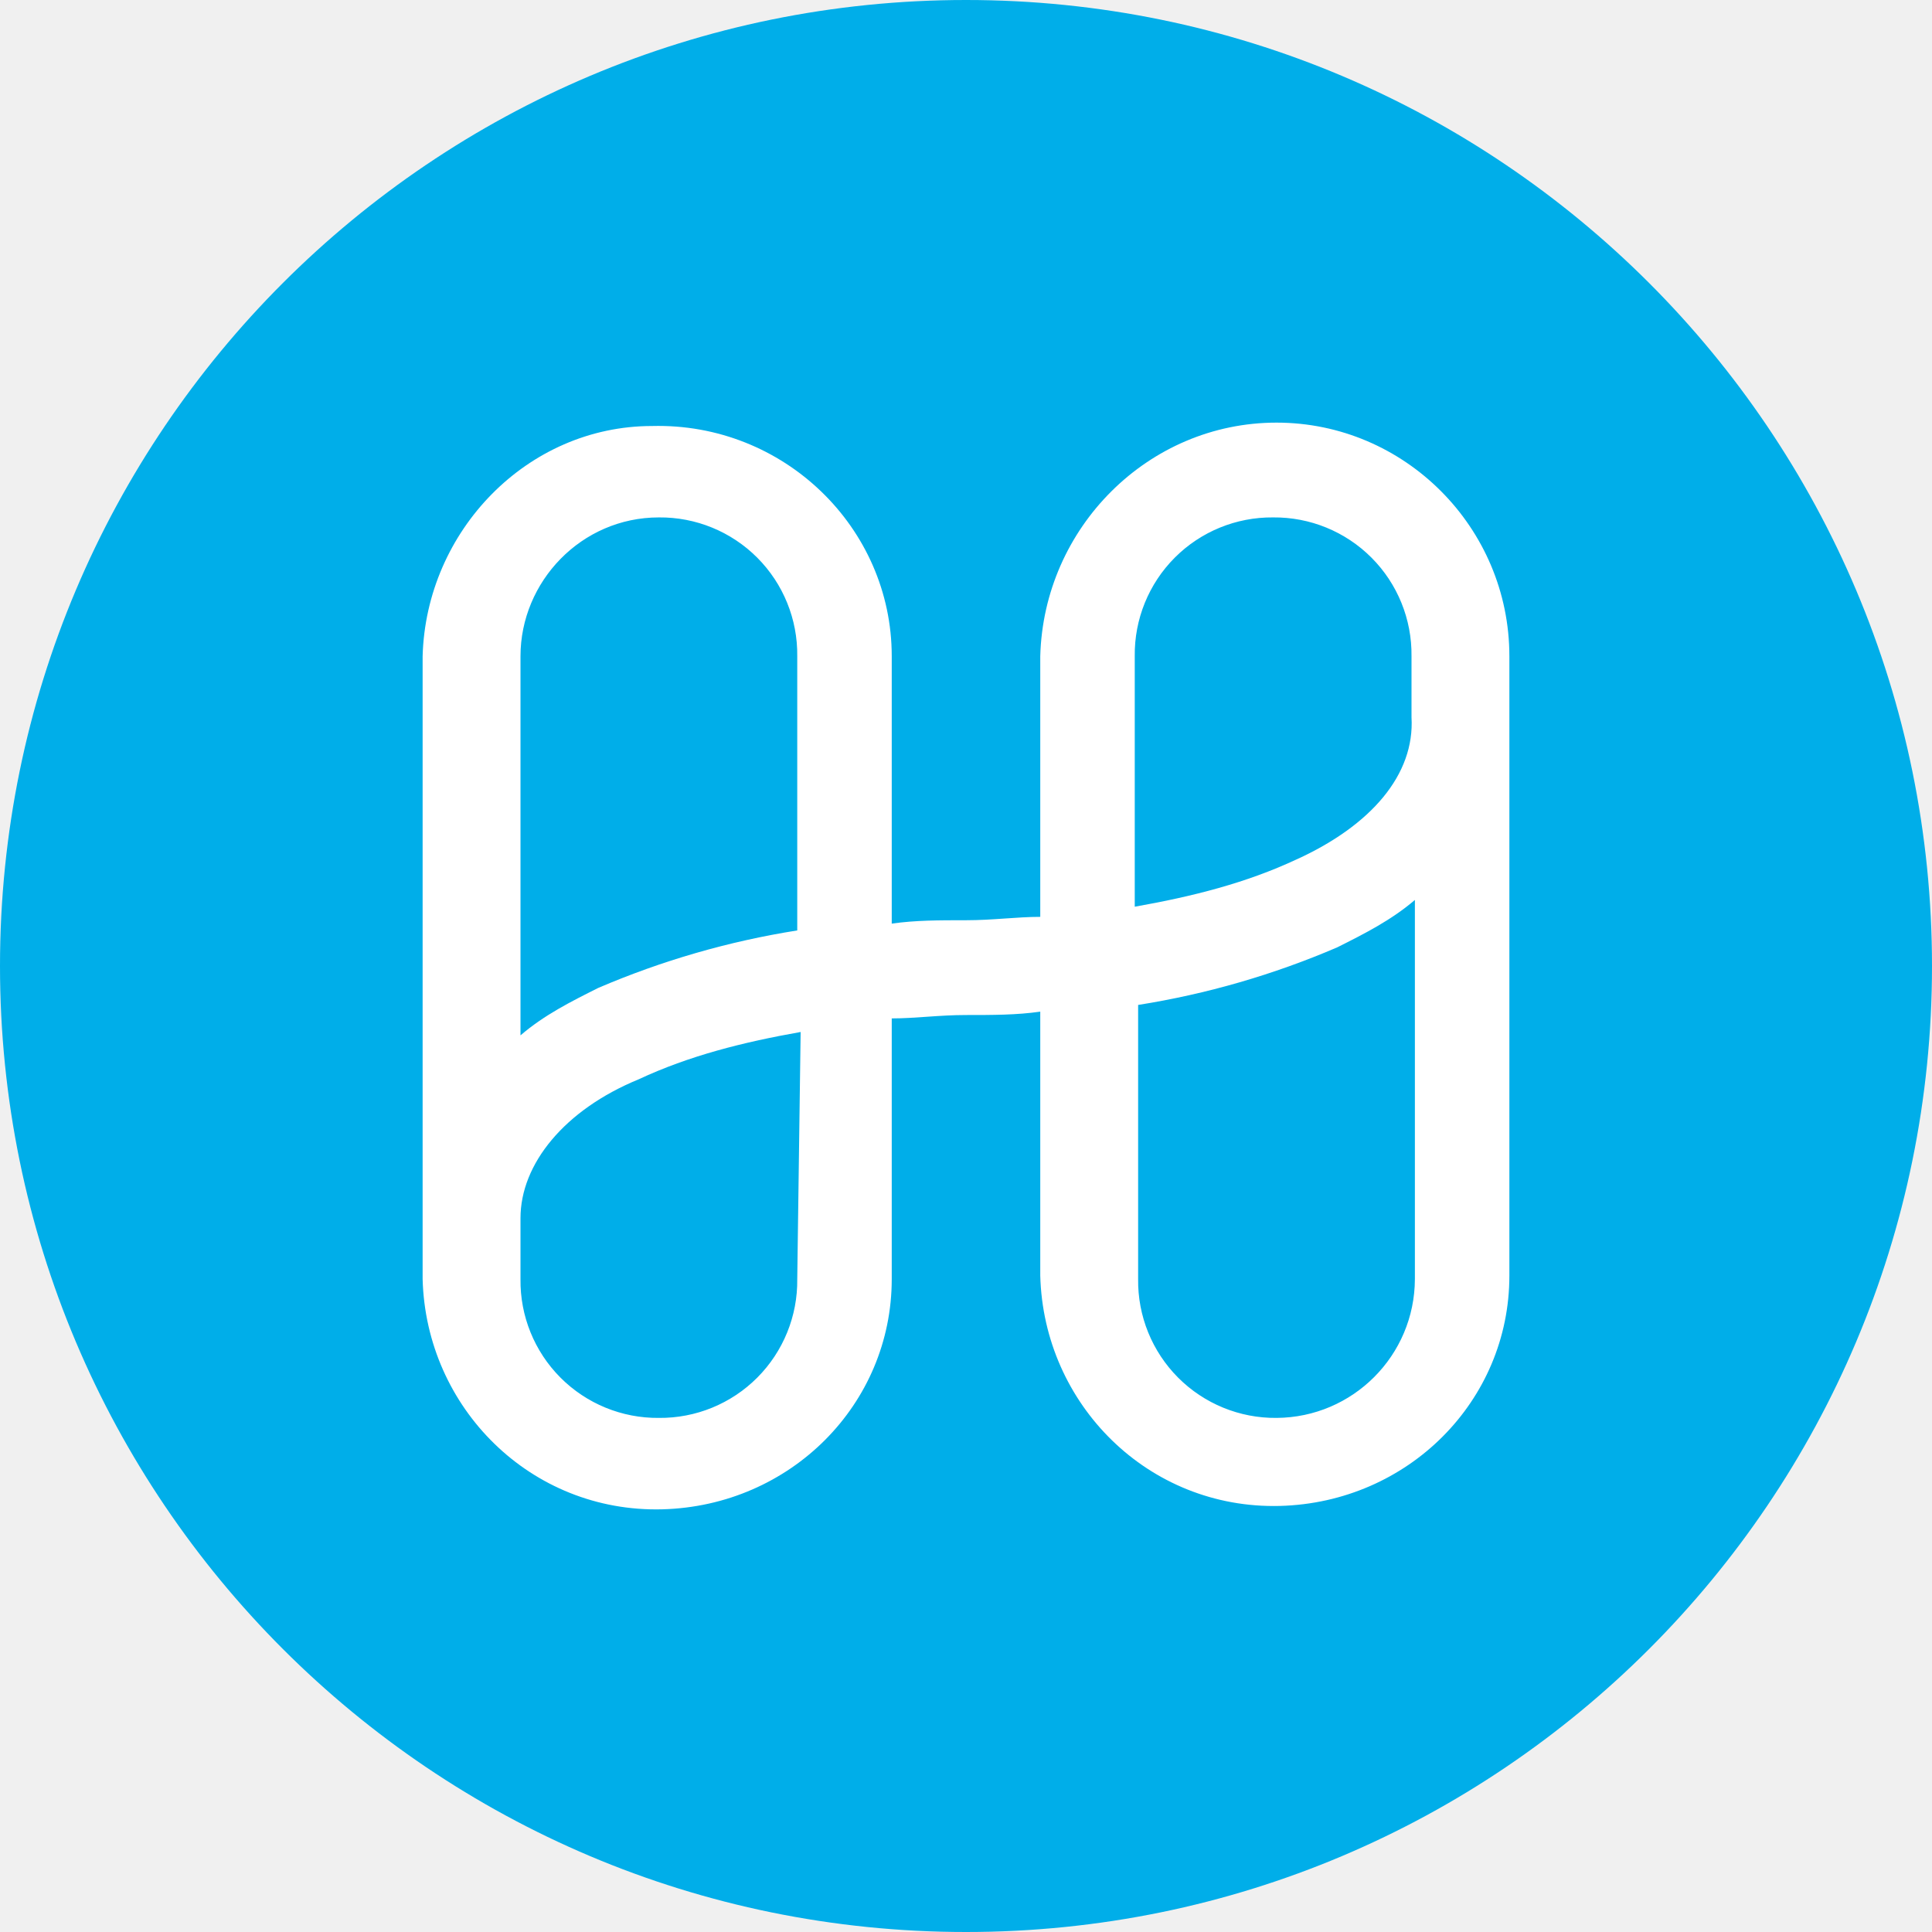
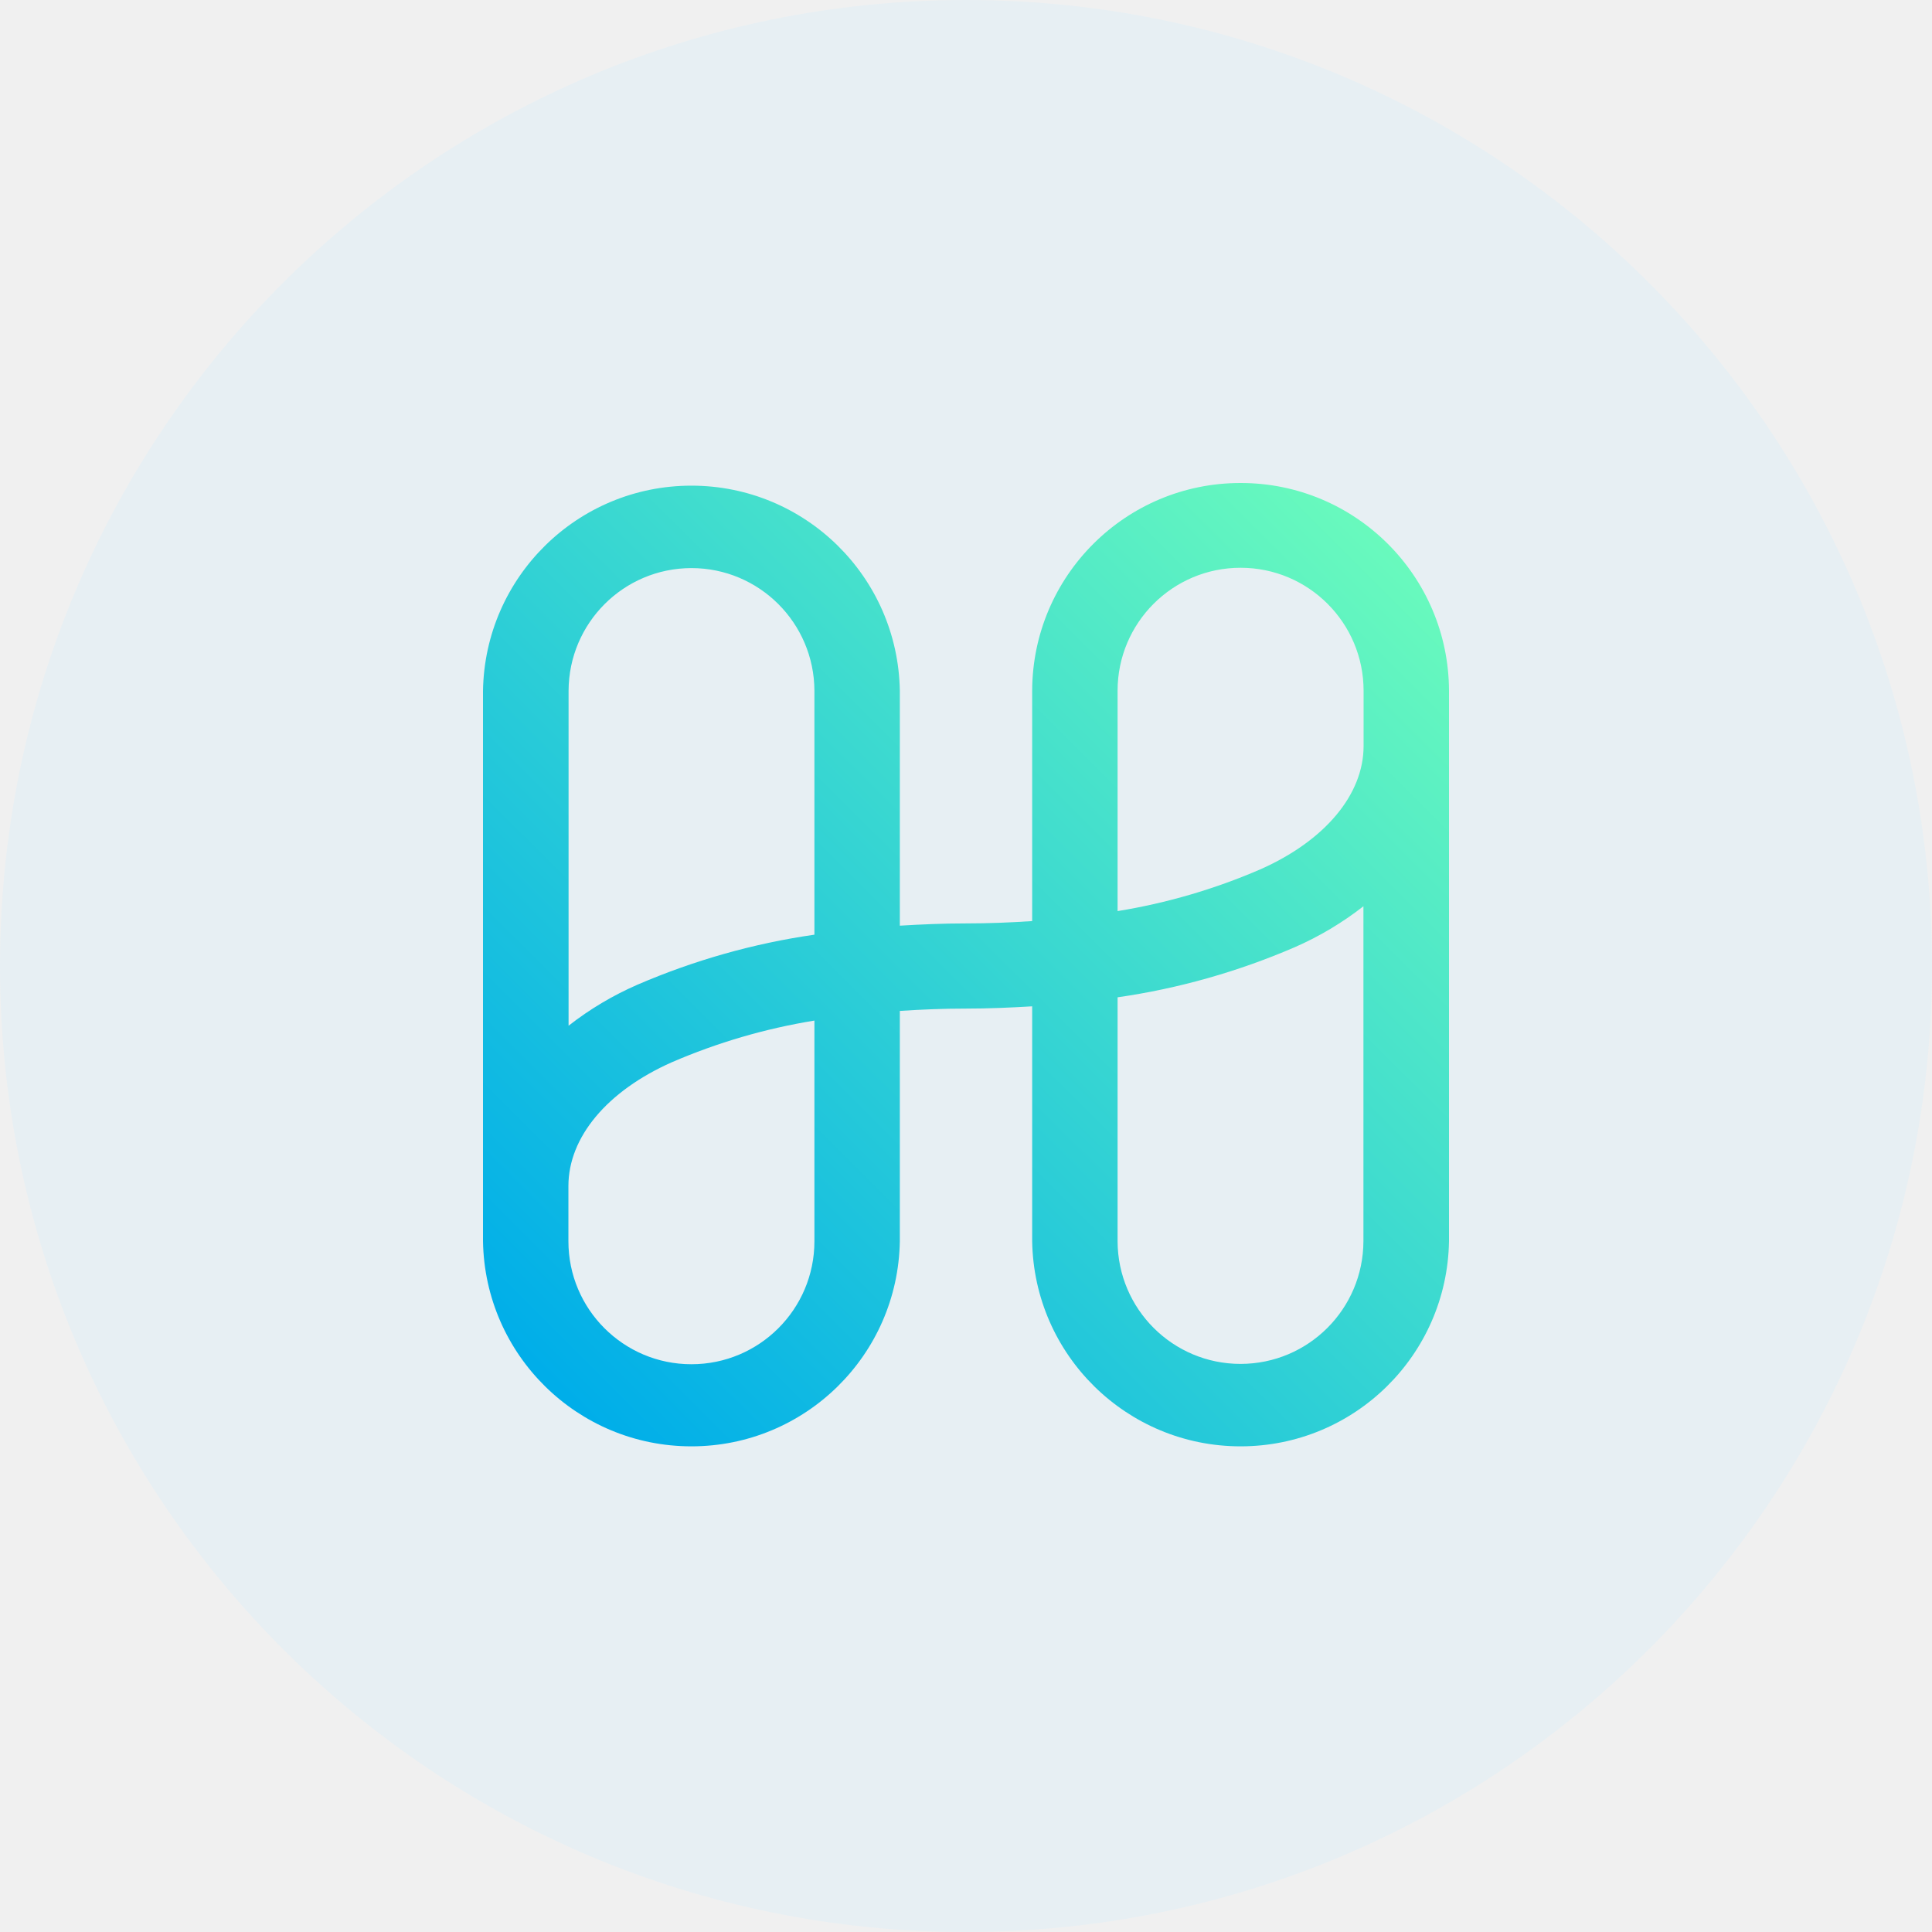
- <svg xmlns="http://www.w3.org/2000/svg" viewBox="0 0 32 32">
-   <g fill="none">
-     <circle fill="#00AEE9" cx="16" cy="16" r="16" />
-     <path d="M21.143 7c-2.124 0-3.857 1.738-3.913 3.869v4.317c-.392 0-.783.056-1.23.056-.447 0-.839 0-1.23.056v-4.43c0-2.13-1.789-3.868-3.969-3.812-2.068 0-3.745 1.738-3.801 3.813v10.317c.056 2.13 1.789 3.869 3.969 3.813 2.124-.056 3.801-1.738 3.801-3.813v-4.318c.391 0 .783-.056 1.23-.056.447 0 .838 0 1.23-.056v4.374c.056 2.13 1.789 3.869 3.969 3.813C23.323 24.887 25 23.204 25 21.13V10.869C25 8.739 23.267 7 21.143 7zm-10.23 1.57a2.27 2.27 0 012.292 2.299v4.542a13.845 13.845 0 00-3.298.953c-.447.224-.895.448-1.286.785v-6.28c0-1.234 1.006-2.299 2.292-2.299zm2.292 12.616a2.27 2.27 0 01-2.292 2.299 2.27 2.27 0 01-2.292-2.3v-1.008c0-.897.727-1.795 1.957-2.3.838-.392 1.733-.616 2.683-.784l-.056 4.093zm7.938 2.299a2.27 2.27 0 01-2.292-2.3v-4.54a13.844 13.844 0 003.298-.954c.447-.224.894-.449 1.286-.785v6.28a2.306 2.306 0 01-2.292 2.299zm.335-9.252c-.838.393-1.733.617-2.683.785v-4.15a2.27 2.27 0 012.292-2.298 2.27 2.27 0 012.292 2.299v1.01c.056.952-.671 1.793-1.9 2.354z" fill="#FFF" />
-   </g>
+ <svg xmlns="http://www.w3.org/2000/svg" viewBox="0 0 24 24" fill="none">
+   <circle cx="12" cy="12" r="12" fill="#E7EFF3" />
+   <path fill-rule="evenodd" clip-rule="evenodd" d="M15.411 6C13.984 5.999 12.826 7.154 12.822 8.581V11.442C12.555 11.46 12.283 11.471 12 11.471C11.717 11.471 11.446 11.483 11.178 11.499V8.581C11.155 7.167 10.003 6.033 8.589 6.033C7.175 6.033 6.023 7.167 6 8.581V15.419C6.023 16.833 7.175 17.967 8.589 17.967C10.003 17.967 11.155 16.833 11.178 15.419V12.558C11.445 12.54 11.717 12.529 12 12.529C12.283 12.529 12.554 12.517 12.822 12.501V15.419C12.845 16.833 13.997 17.967 15.411 17.967C16.825 17.967 17.977 16.833 18 15.419V8.581C17.996 7.154 16.838 5.999 15.411 6ZM8.589 7.057C9.431 7.057 10.114 7.738 10.117 8.581V11.611C9.359 11.72 8.619 11.93 7.917 12.233C7.612 12.366 7.325 12.537 7.063 12.742V8.581C7.066 7.739 7.747 7.058 8.589 7.057ZM8.589 16.947C9.433 16.947 10.117 16.263 10.117 15.419V12.678C9.507 12.777 8.912 12.951 8.345 13.196C7.541 13.553 7.061 14.127 7.061 14.733V15.419C7.061 16.263 7.745 16.947 8.589 16.947ZM15.411 16.943C14.569 16.943 13.886 16.262 13.883 15.419V12.389C14.641 12.28 15.38 12.07 16.083 11.767C16.388 11.634 16.674 11.463 16.937 11.258V15.419C16.934 16.261 16.253 16.942 15.411 16.943ZM13.883 11.318C14.493 11.219 15.088 11.045 15.655 10.8C16.459 10.444 16.939 9.87 16.939 9.267V8.581C16.939 7.737 16.255 7.053 15.411 7.053C14.567 7.053 13.883 7.737 13.883 8.581V11.318Z" fill="url(#paint0_linear_1876_15218)" />
+   <defs>
+     <linearGradient id="paint0_linear_1876_15218" x1="11.98" y1="22.281" x2="22.391" y2="11.841" gradientUnits="userSpaceOnUse">
+       <stop stop-color="#00AEE9" />
+       <stop offset="1" stop-color="#69FABD" />
+     </linearGradient>
+   </defs>
</svg>
